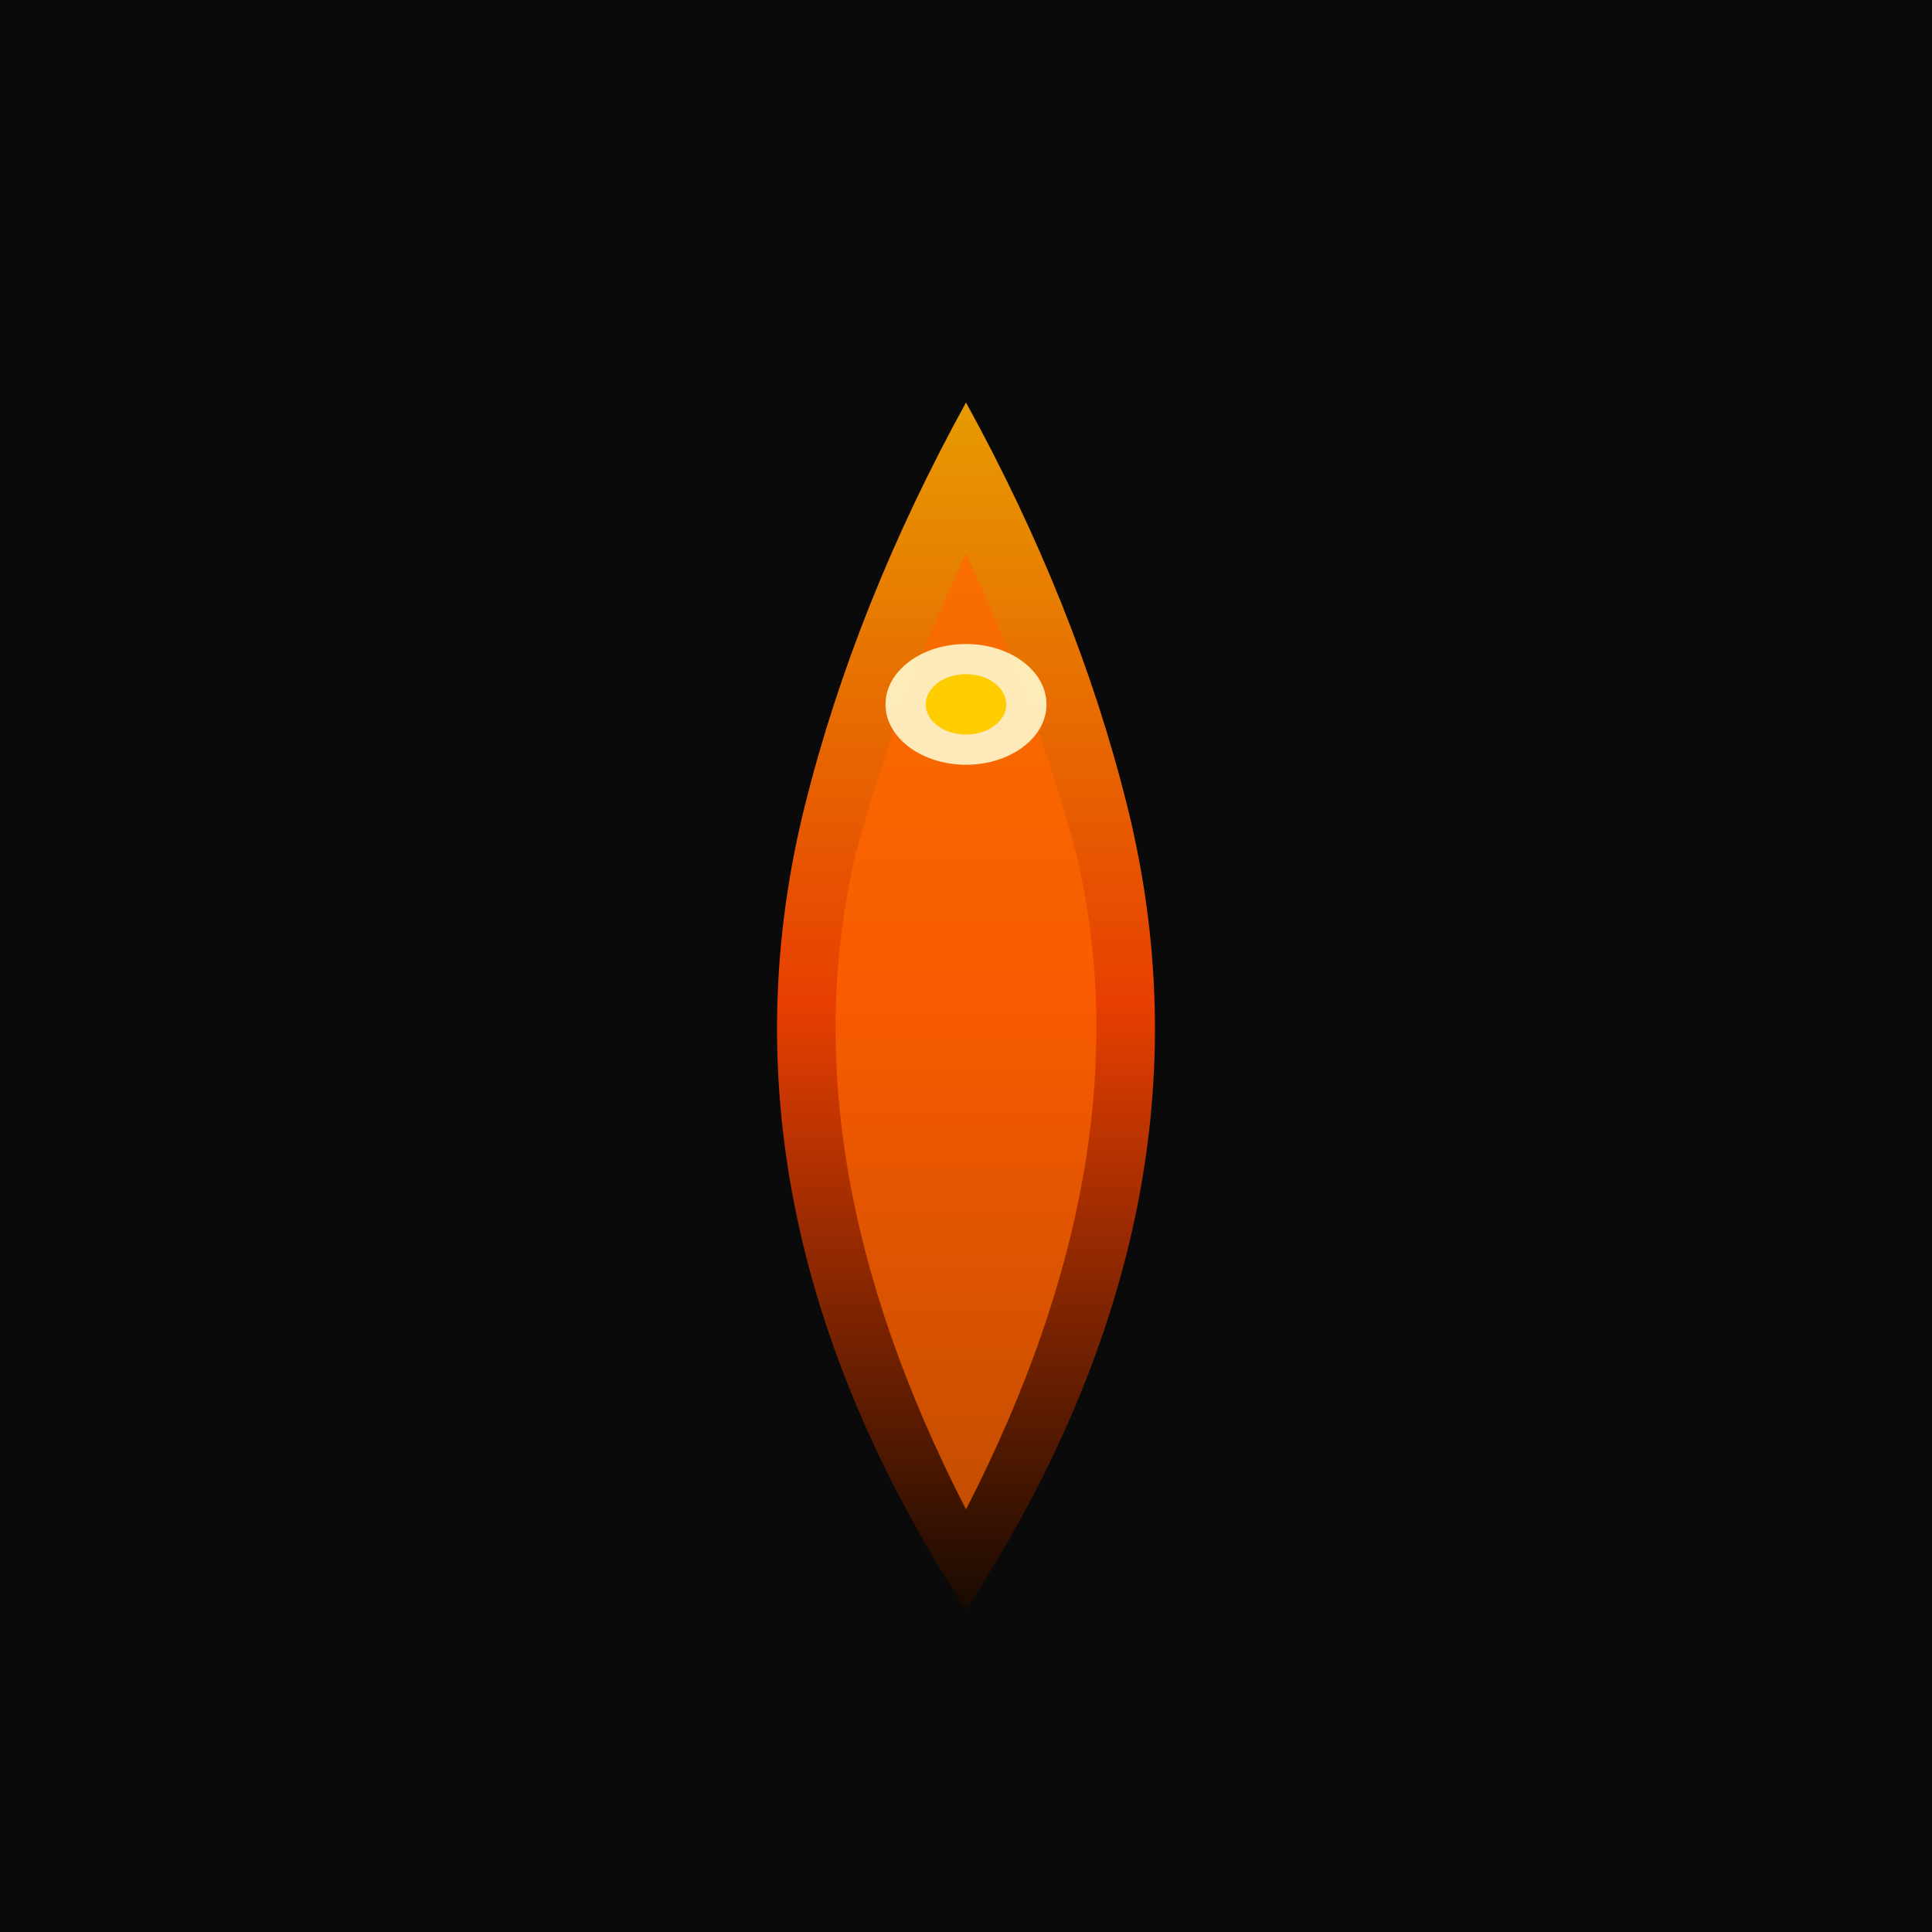
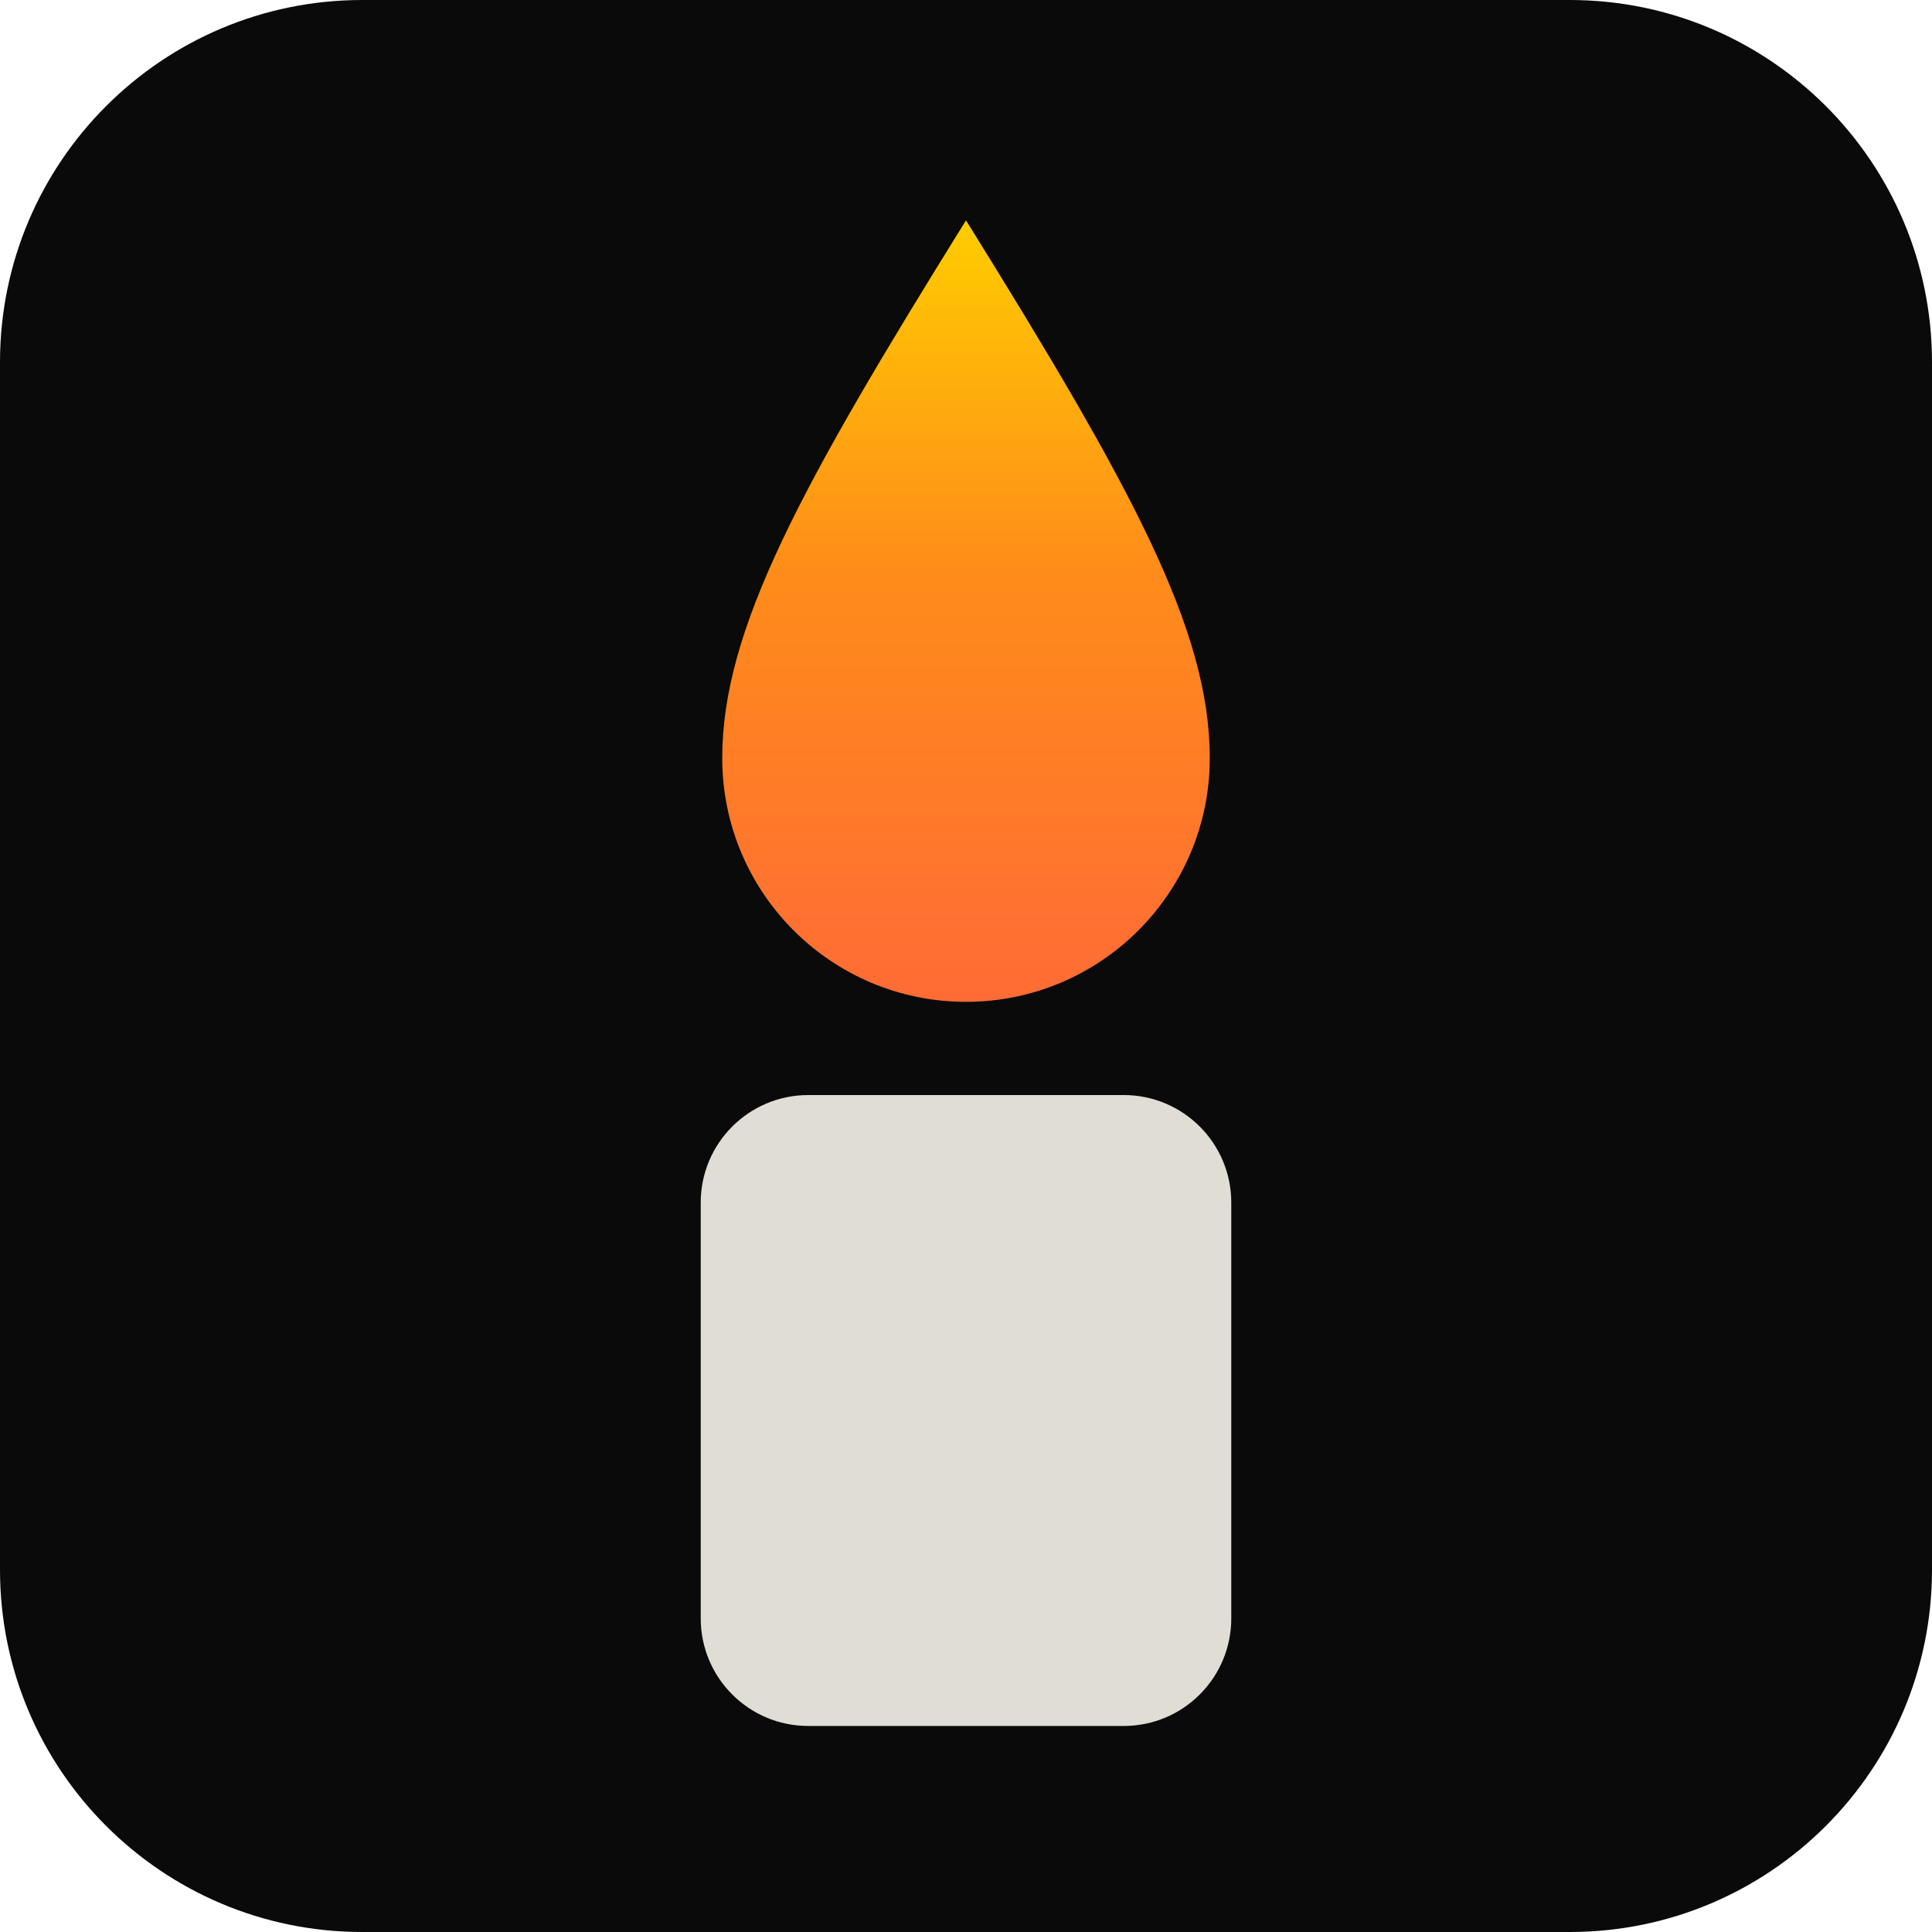
- <svg xmlns="http://www.w3.org/2000/svg" viewBox="0 0 192 192">
+ <svg xmlns="http://www.w3.org/2000/svg" viewBox="0 0 512 512" role="img" aria-label="Asap yang Tak Padam">
  <defs>
-     <linearGradient id="fire" x1="0%" y1="100%" x2="0%" y2="0%">
-       <stop offset="0%" style="stop-color:#1a0a00" />
-       <stop offset="50%" style="stop-color:#ff4400" />
-       <stop offset="100%" style="stop-color:#ffaa00" />
+     <linearGradient id="flame" x1="0" y1="1" x2="0" y2="0">
+       <stop offset="0" stop-color="#ff6b35" />
+       <stop offset="0.55" stop-color="#ff8c1a" />
+       <stop offset="1" stop-color="#ffcc00" />
    </linearGradient>
  </defs>
-   <rect width="192" height="192" fill="#0a0a0a" />
-   <path d="M96 160 Q70 120 80 80 Q85 60 96 40 Q107 60 112 80 Q122 120 96 160" fill="url(#fire)" opacity="0.9" />
-   <path d="M96 150 Q78 115 85 85 Q89 70 96 55 Q103 70 107 85 Q114 115 96 150" fill="#ff6600" opacity="0.7" />
-   <ellipse cx="96" cy="70" rx="8" ry="6" fill="#fff8cc" opacity="0.9" />
-   <ellipse cx="96" cy="70" rx="4" ry="3" fill="#ffcc00" />
+   <rect width="512" height="512" rx="96" fill="#0a0a0a" />
+   <g transform="translate(256 256) scale(1.9) translate(-128 -122)">
+     <path fill="url(#flame)" d="M128 18 C 105 55 94 75 94 93 A 34 34 0 0 0 162 93 C 162 75 151 55 128 18 Z" />
+     <rect fill="#e0ddd5" x="91" y="140" width="74" height="88" rx="15" />
+   </g>
</svg>
